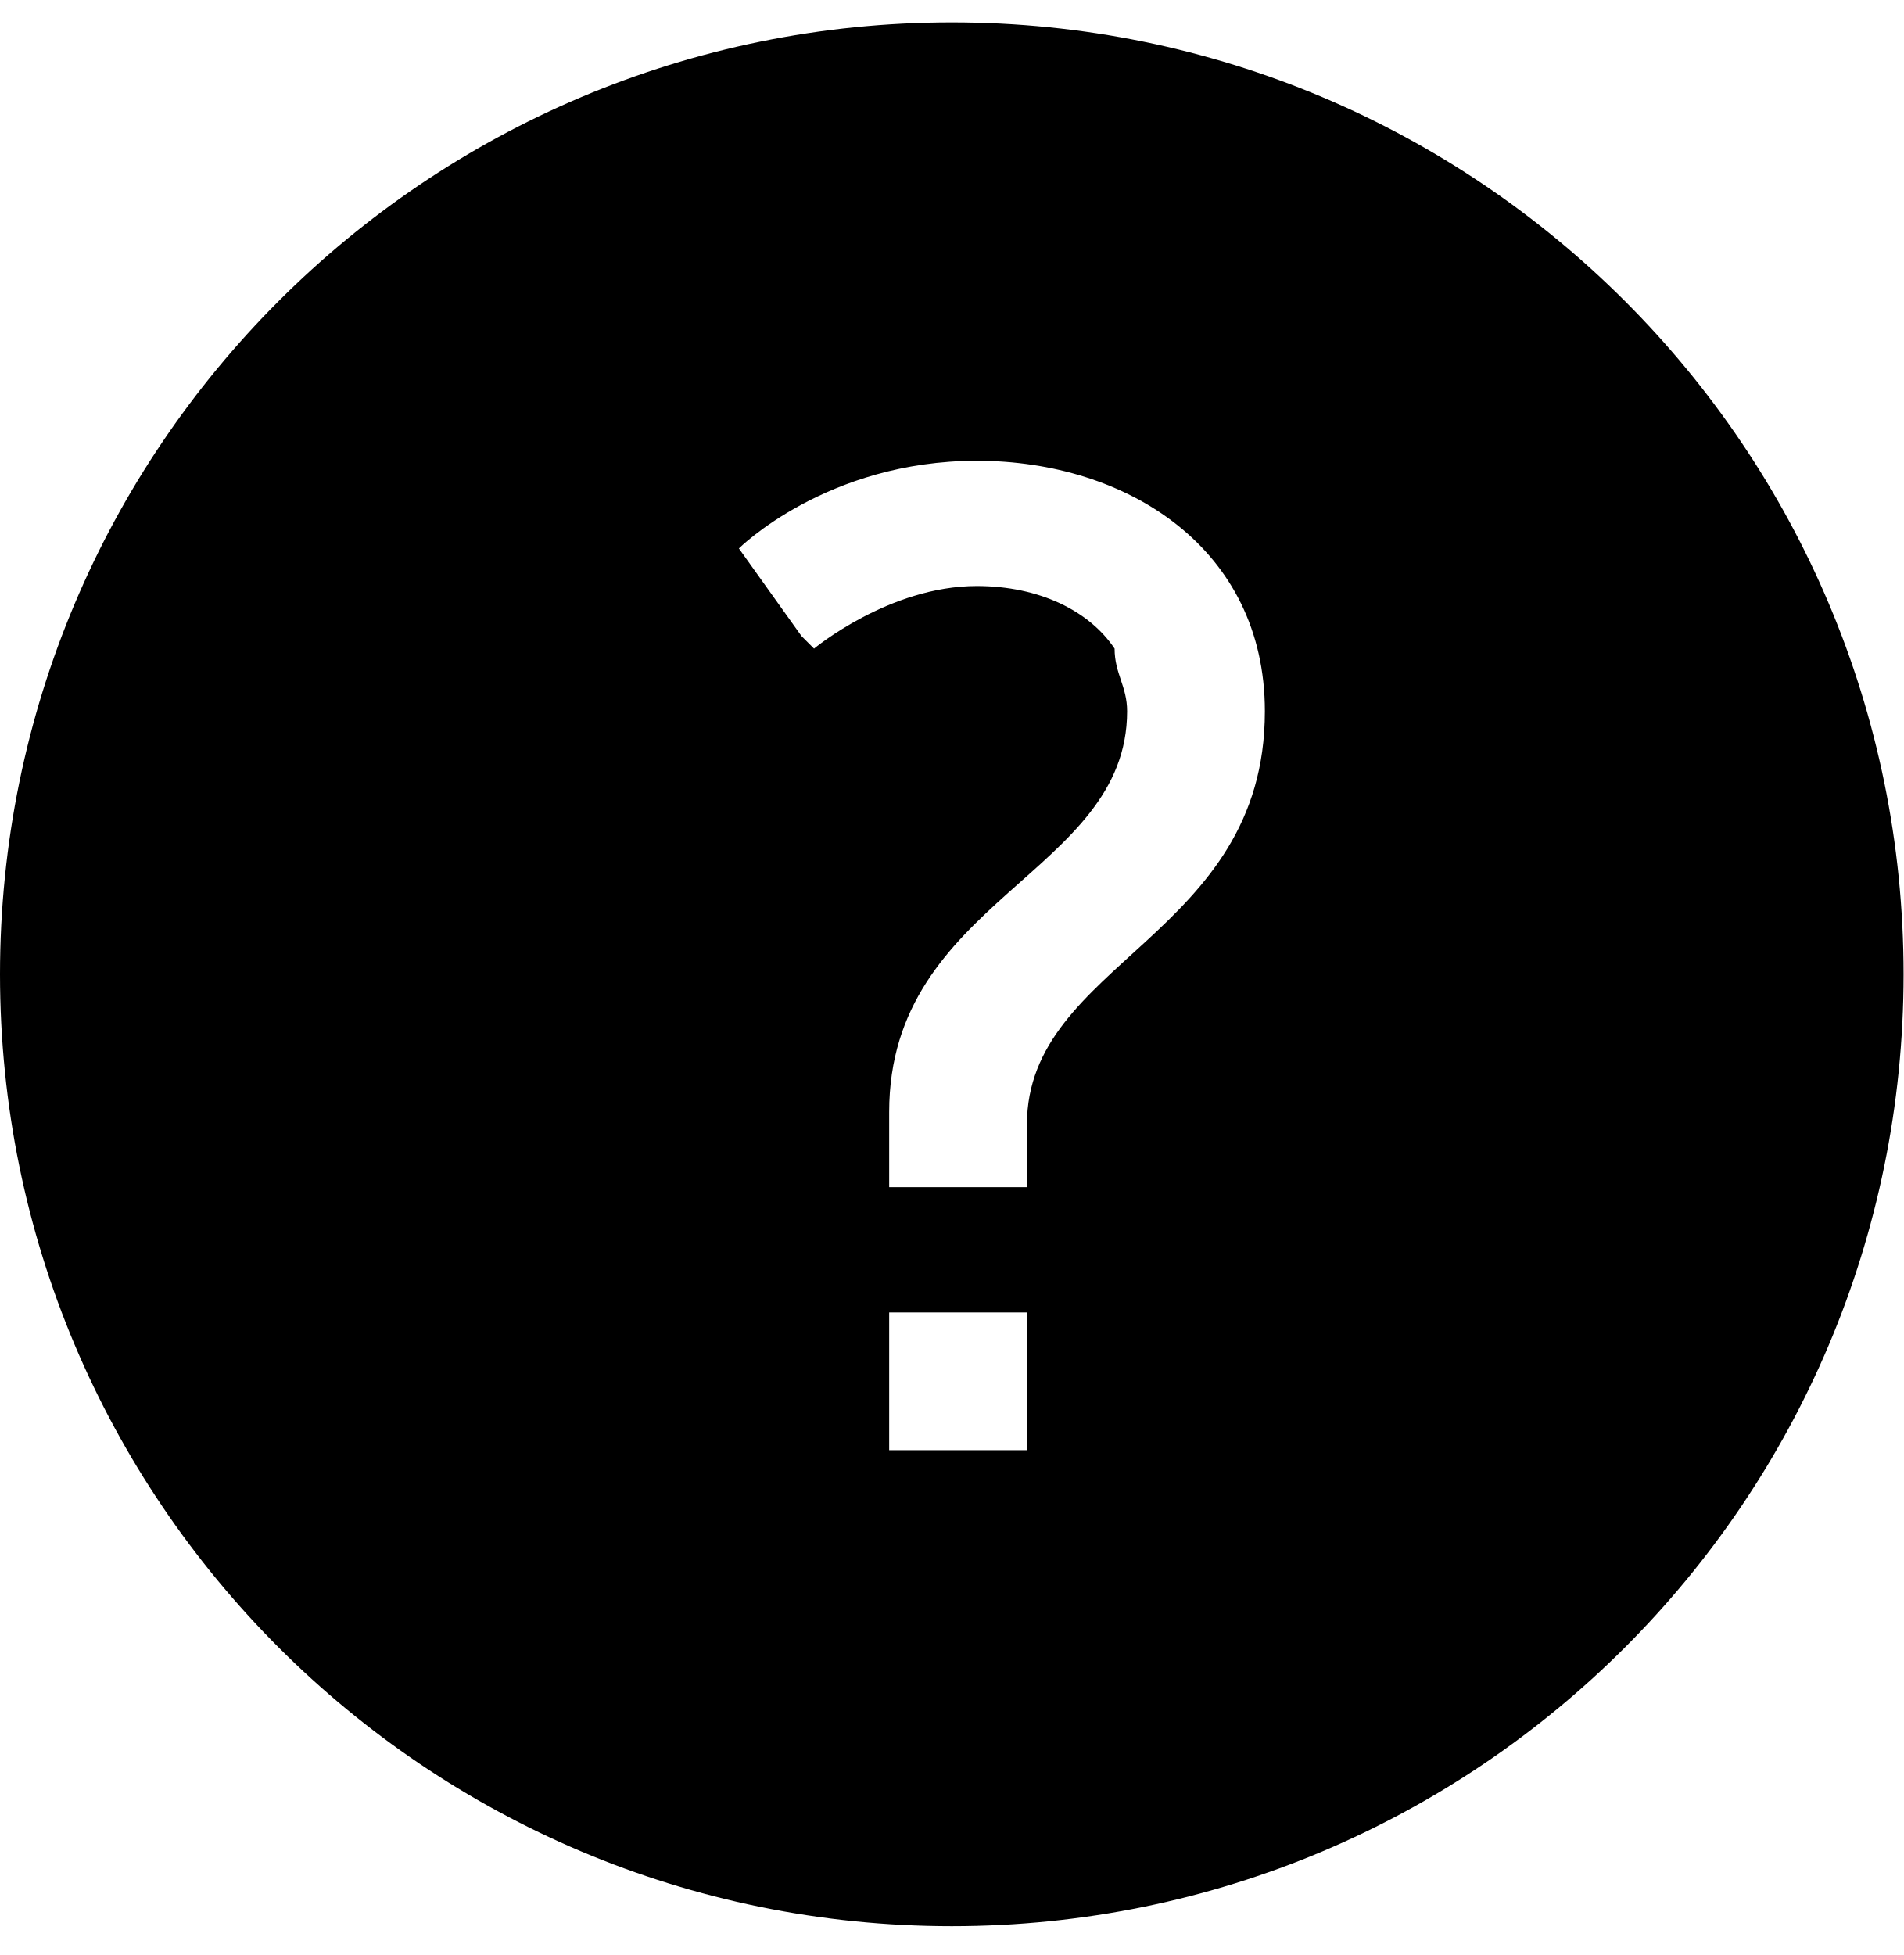
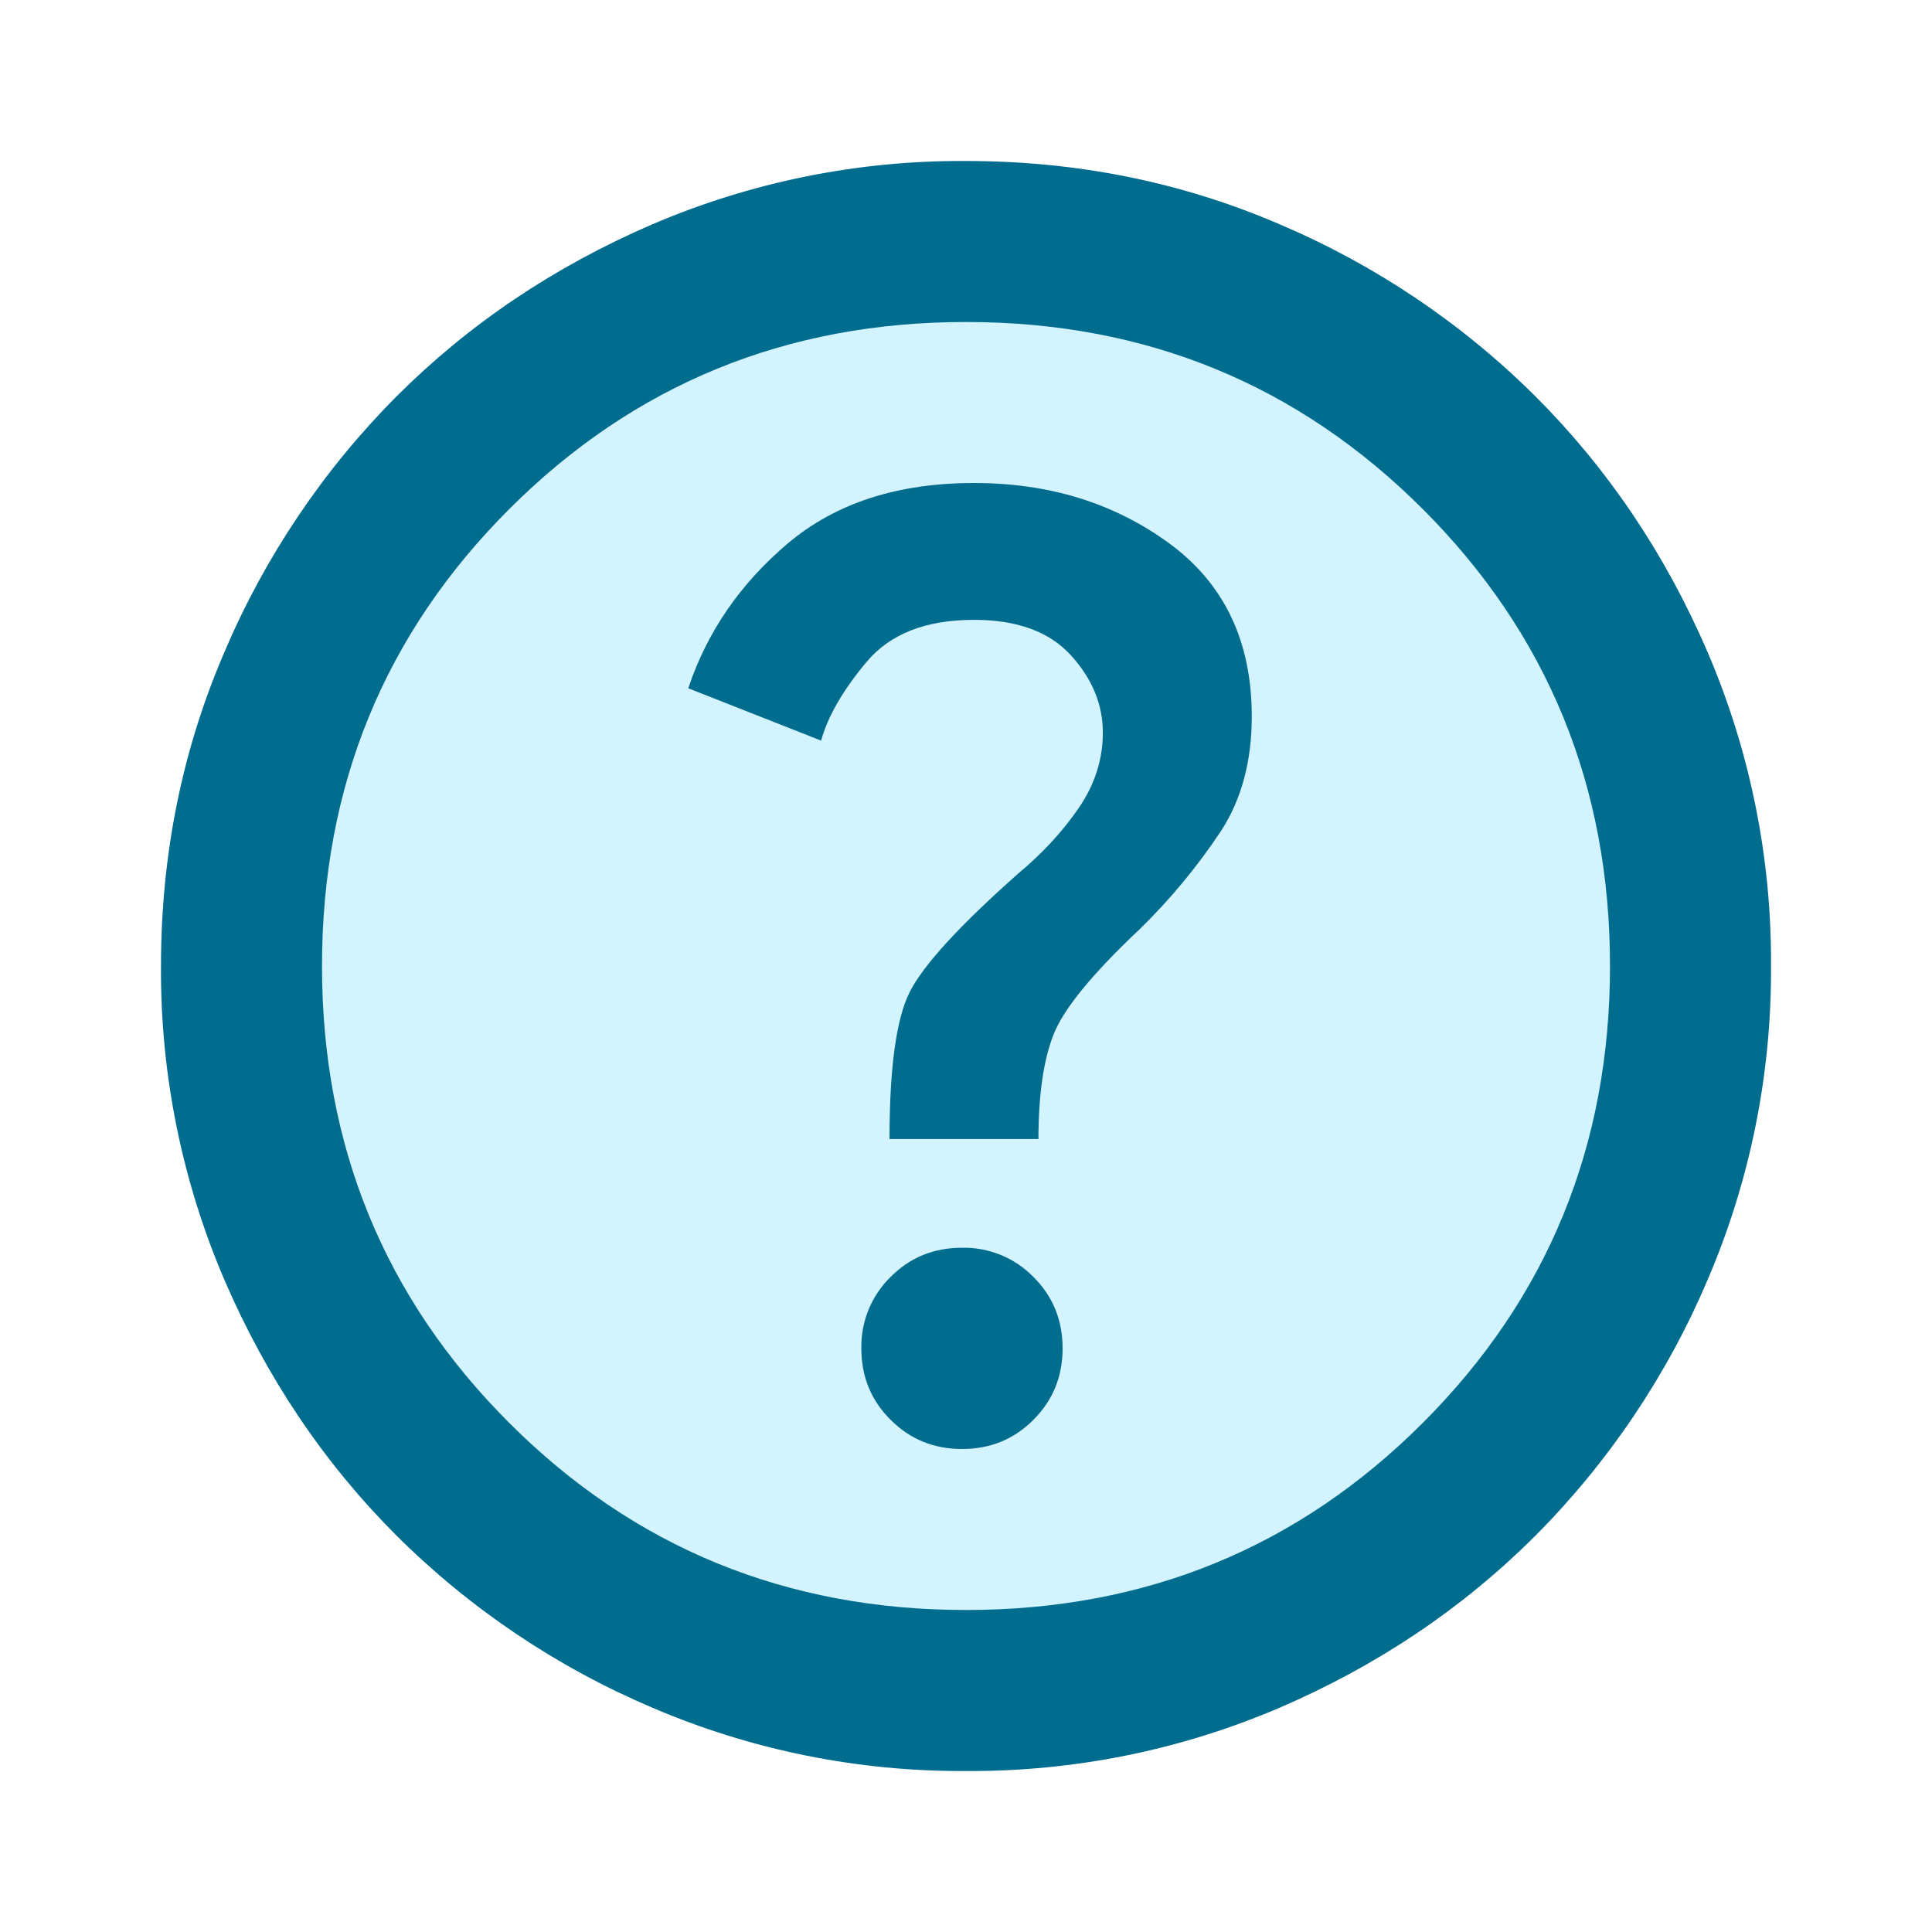
- <svg xmlns="http://www.w3.org/2000/svg" viewBox="0 0 1024 1051.568">
-   <path d="M512 12.052c-282.947 0-512 229.053-512 512s229.053 512 512 512c282.947 0 512-229.053 512-512s-229.053-512-512-512z m40.421 768h-74.105v-74.105h74.105v74.105z m0-175.158v33.684h-74.105v-40.421c0-114.526 128-128 128-215.579 0-13.474-6.737-20.211-6.737-33.684-13.474-20.211-40.421-33.684-74.105-33.684-47.158 0-87.579 33.684-87.579 33.684l-6.737-6.737c0 0 0 0 0 0l-33.684-47.158c0 0 47.158-47.158 128-47.158s154.947 47.158 154.947 134.737c0 121.263-128 134.737-128 222.316z" />
+ <svg xmlns="http://www.w3.org/2000/svg" width="24" height="24" viewBox="0 0 24 24">
+   <g fill="none">
+     <path d="M0 0h24v24H0z" />
+     <path d="M12 22a9.738 9.738 0 0 1-3.9-.788 10.099 10.099 0 0 1-3.175-2.137c-.9-.9-1.612-1.958-2.137-3.175A9.738 9.738 0 0 1 2 12c0-1.383.263-2.683.788-3.9a10.099 10.099 0 0 1 2.137-3.175c.9-.9 1.958-1.612 3.175-2.137A9.738 9.738 0 0 1 12 2c1.383 0 2.683.263 3.9.788a10.099 10.099 0 0 1 3.175 2.137c.9.9 1.613 1.958 2.137 3.175A9.738 9.738 0 0 1 22 12a9.738 9.738 0 0 1-.788 3.9 10.099 10.099 0 0 1-2.137 3.175c-.9.9-1.958 1.613-3.175 2.137A9.738 9.738 0 0 1 12 22z" fill="#006C8E" fill-rule="evenodd" />
+     <path d="M12 20c2.233 0 4.125-.775 5.675-2.325C19.225 16.125 20 14.233 20 12c0-2.233-.775-4.125-2.325-5.675C16.125 4.775 14.233 4 12 4c-2.233 0-4.125.775-5.675 2.325C4.775 7.875 4 9.767 4 12c0 2.233.775 4.125 2.325 5.675C7.875 19.225 9.767 20 12 20z" fill="#D3F4FF" fill-rule="evenodd" />
+     <path d="M11.95 18c.35 0 .646-.12.888-.363.241-.241.362-.537.362-.887s-.12-.646-.362-.887a1.207 1.207 0 0 0-.888-.363c-.35 0-.646.12-.887.363a1.207 1.207 0 0 0-.363.887c0 .35.12.646.363.887.241.242.537.363.887.363zm-.9-3.85h1.85c0-.55.063-.983.188-1.3.125-.317.479-.75 1.062-1.3a7.495 7.495 0 0 0 1.025-1.238c.25-.391.375-.862.375-1.412 0-.933-.342-1.65-1.025-2.15-.683-.5-1.492-.75-2.425-.75-.95 0-1.72.25-2.313.75-.591.5-1.004 1.1-1.237 1.8l1.65.65c.083-.3.27-.625.563-.975.291-.35.737-.525 1.337-.525.533 0 .933.146 1.2.437.267.292.4.613.4.963 0 .333-.1.646-.3.938-.2.291-.45.562-.75.812-.733.65-1.183 1.142-1.35 1.475-.167.333-.25.942-.25 1.825z" fill="#006C8E" />
+   </g>
</svg>
